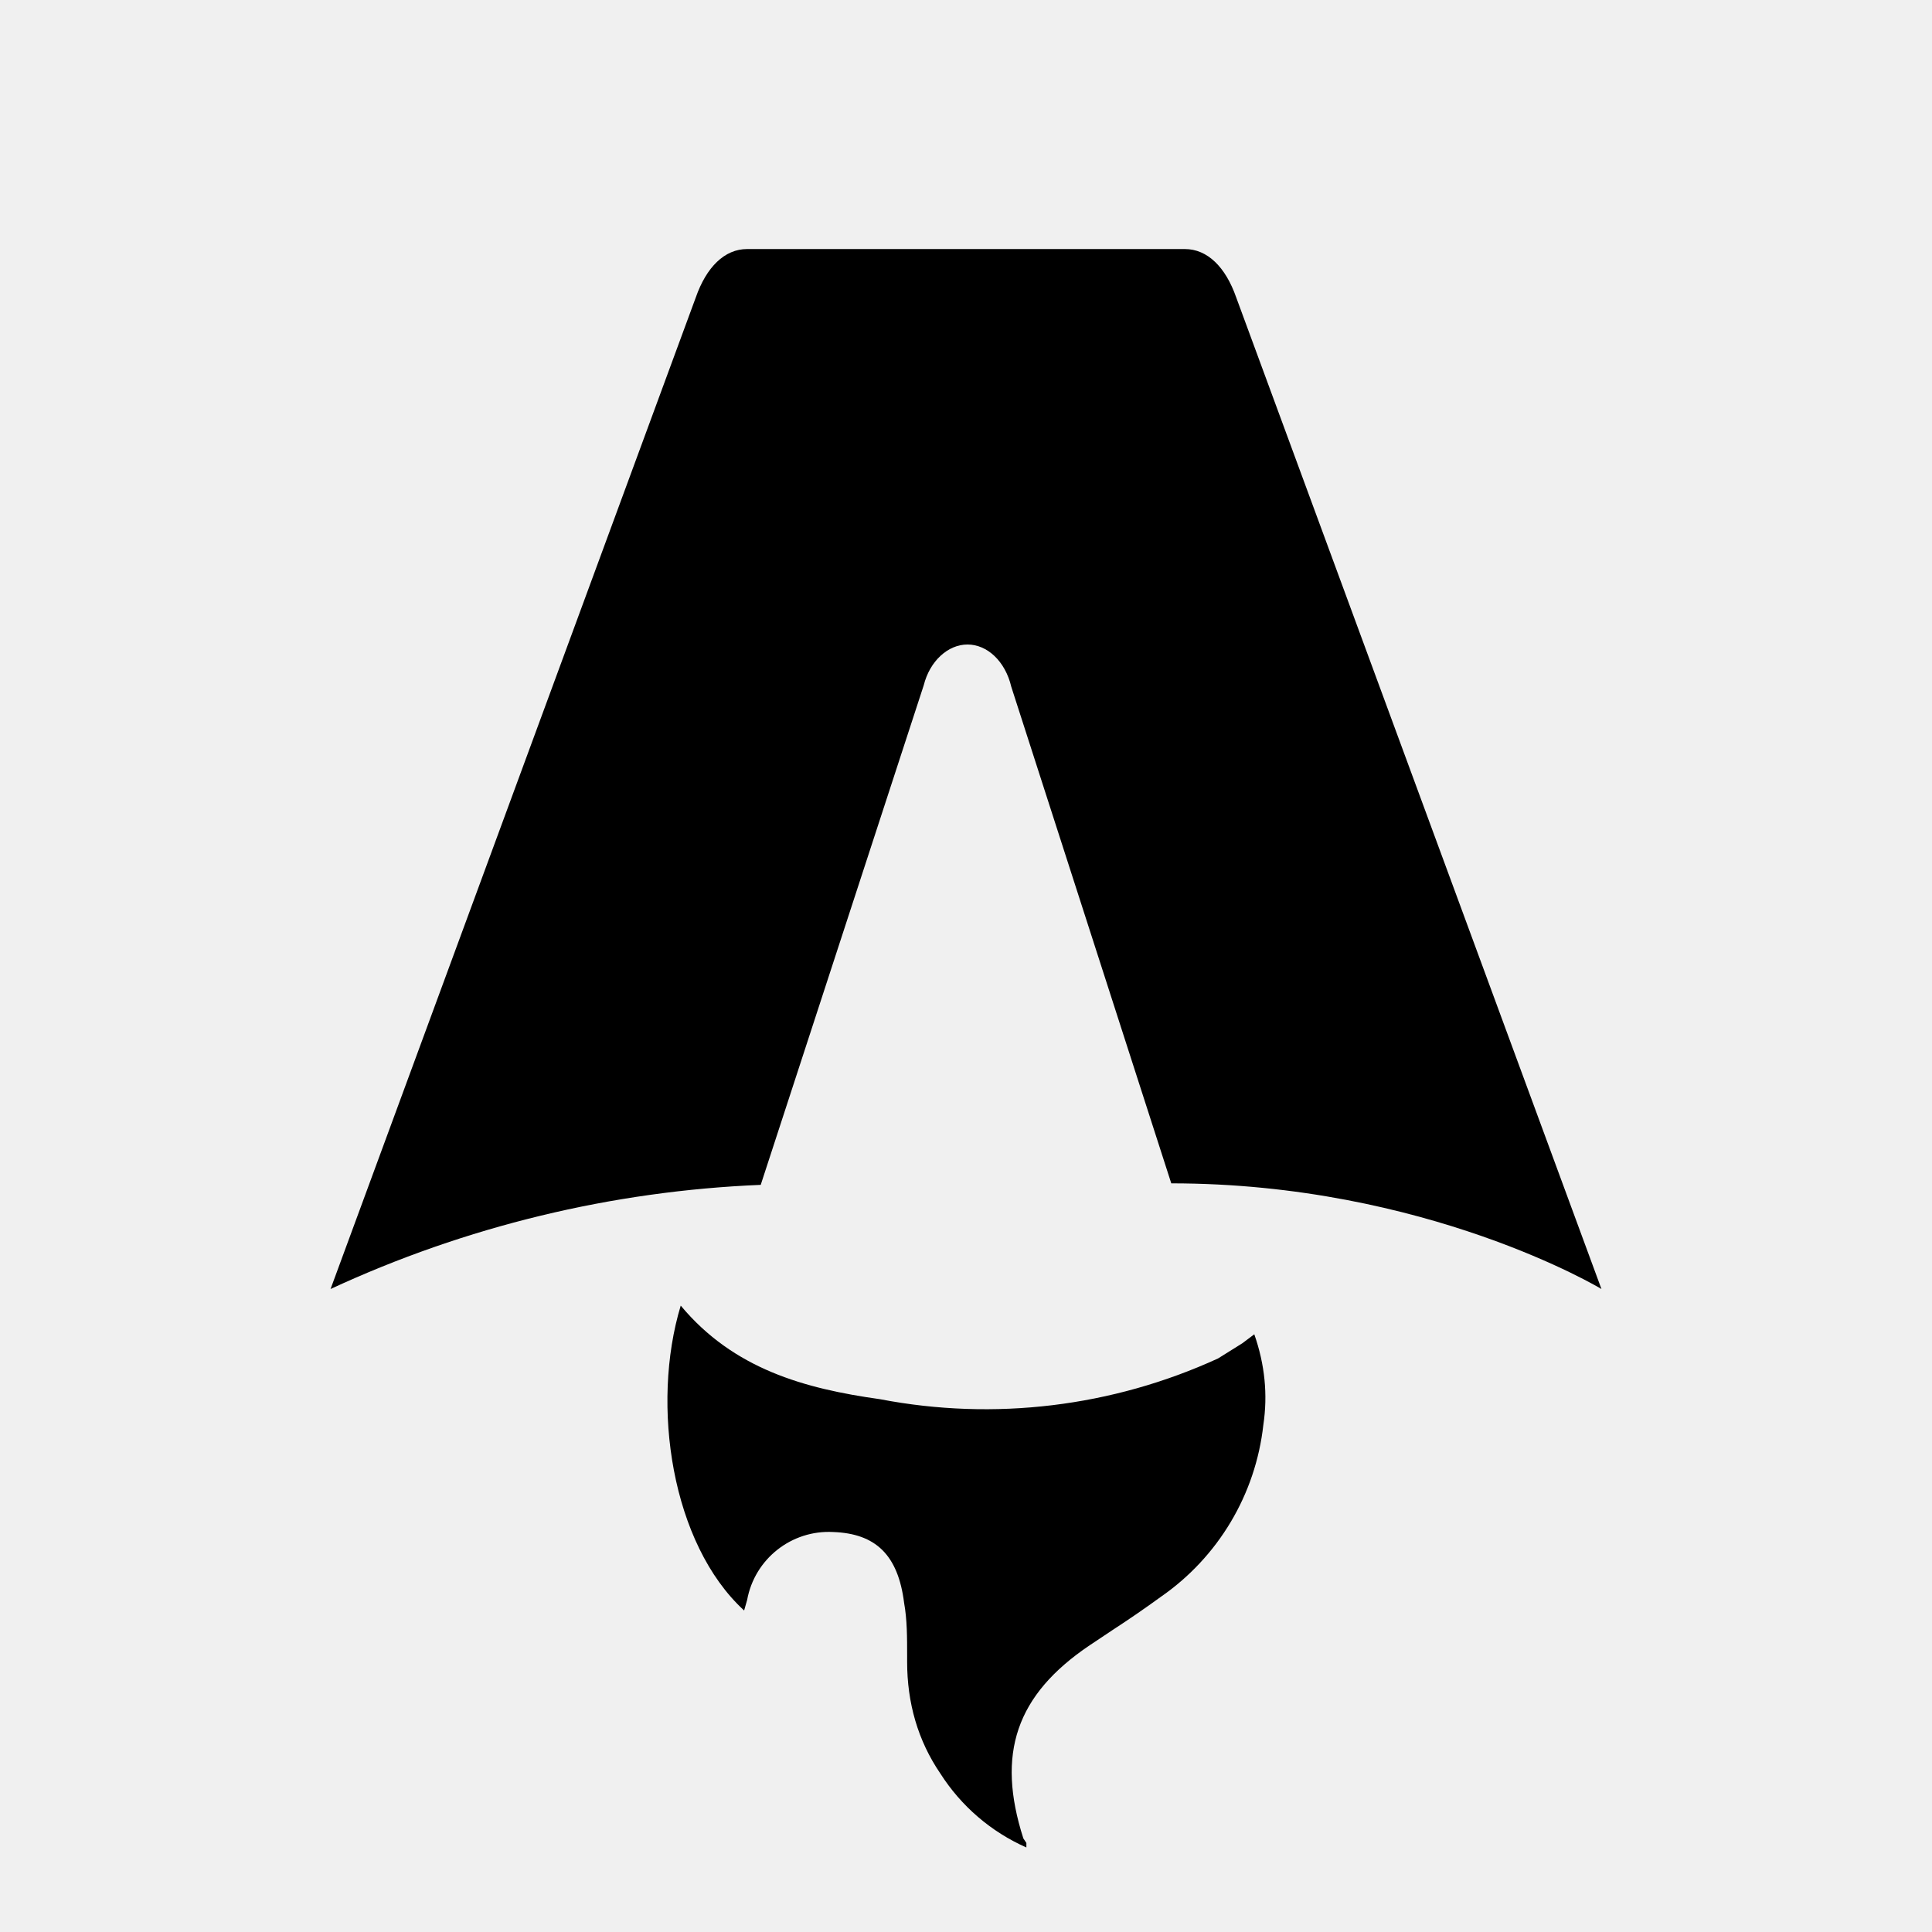
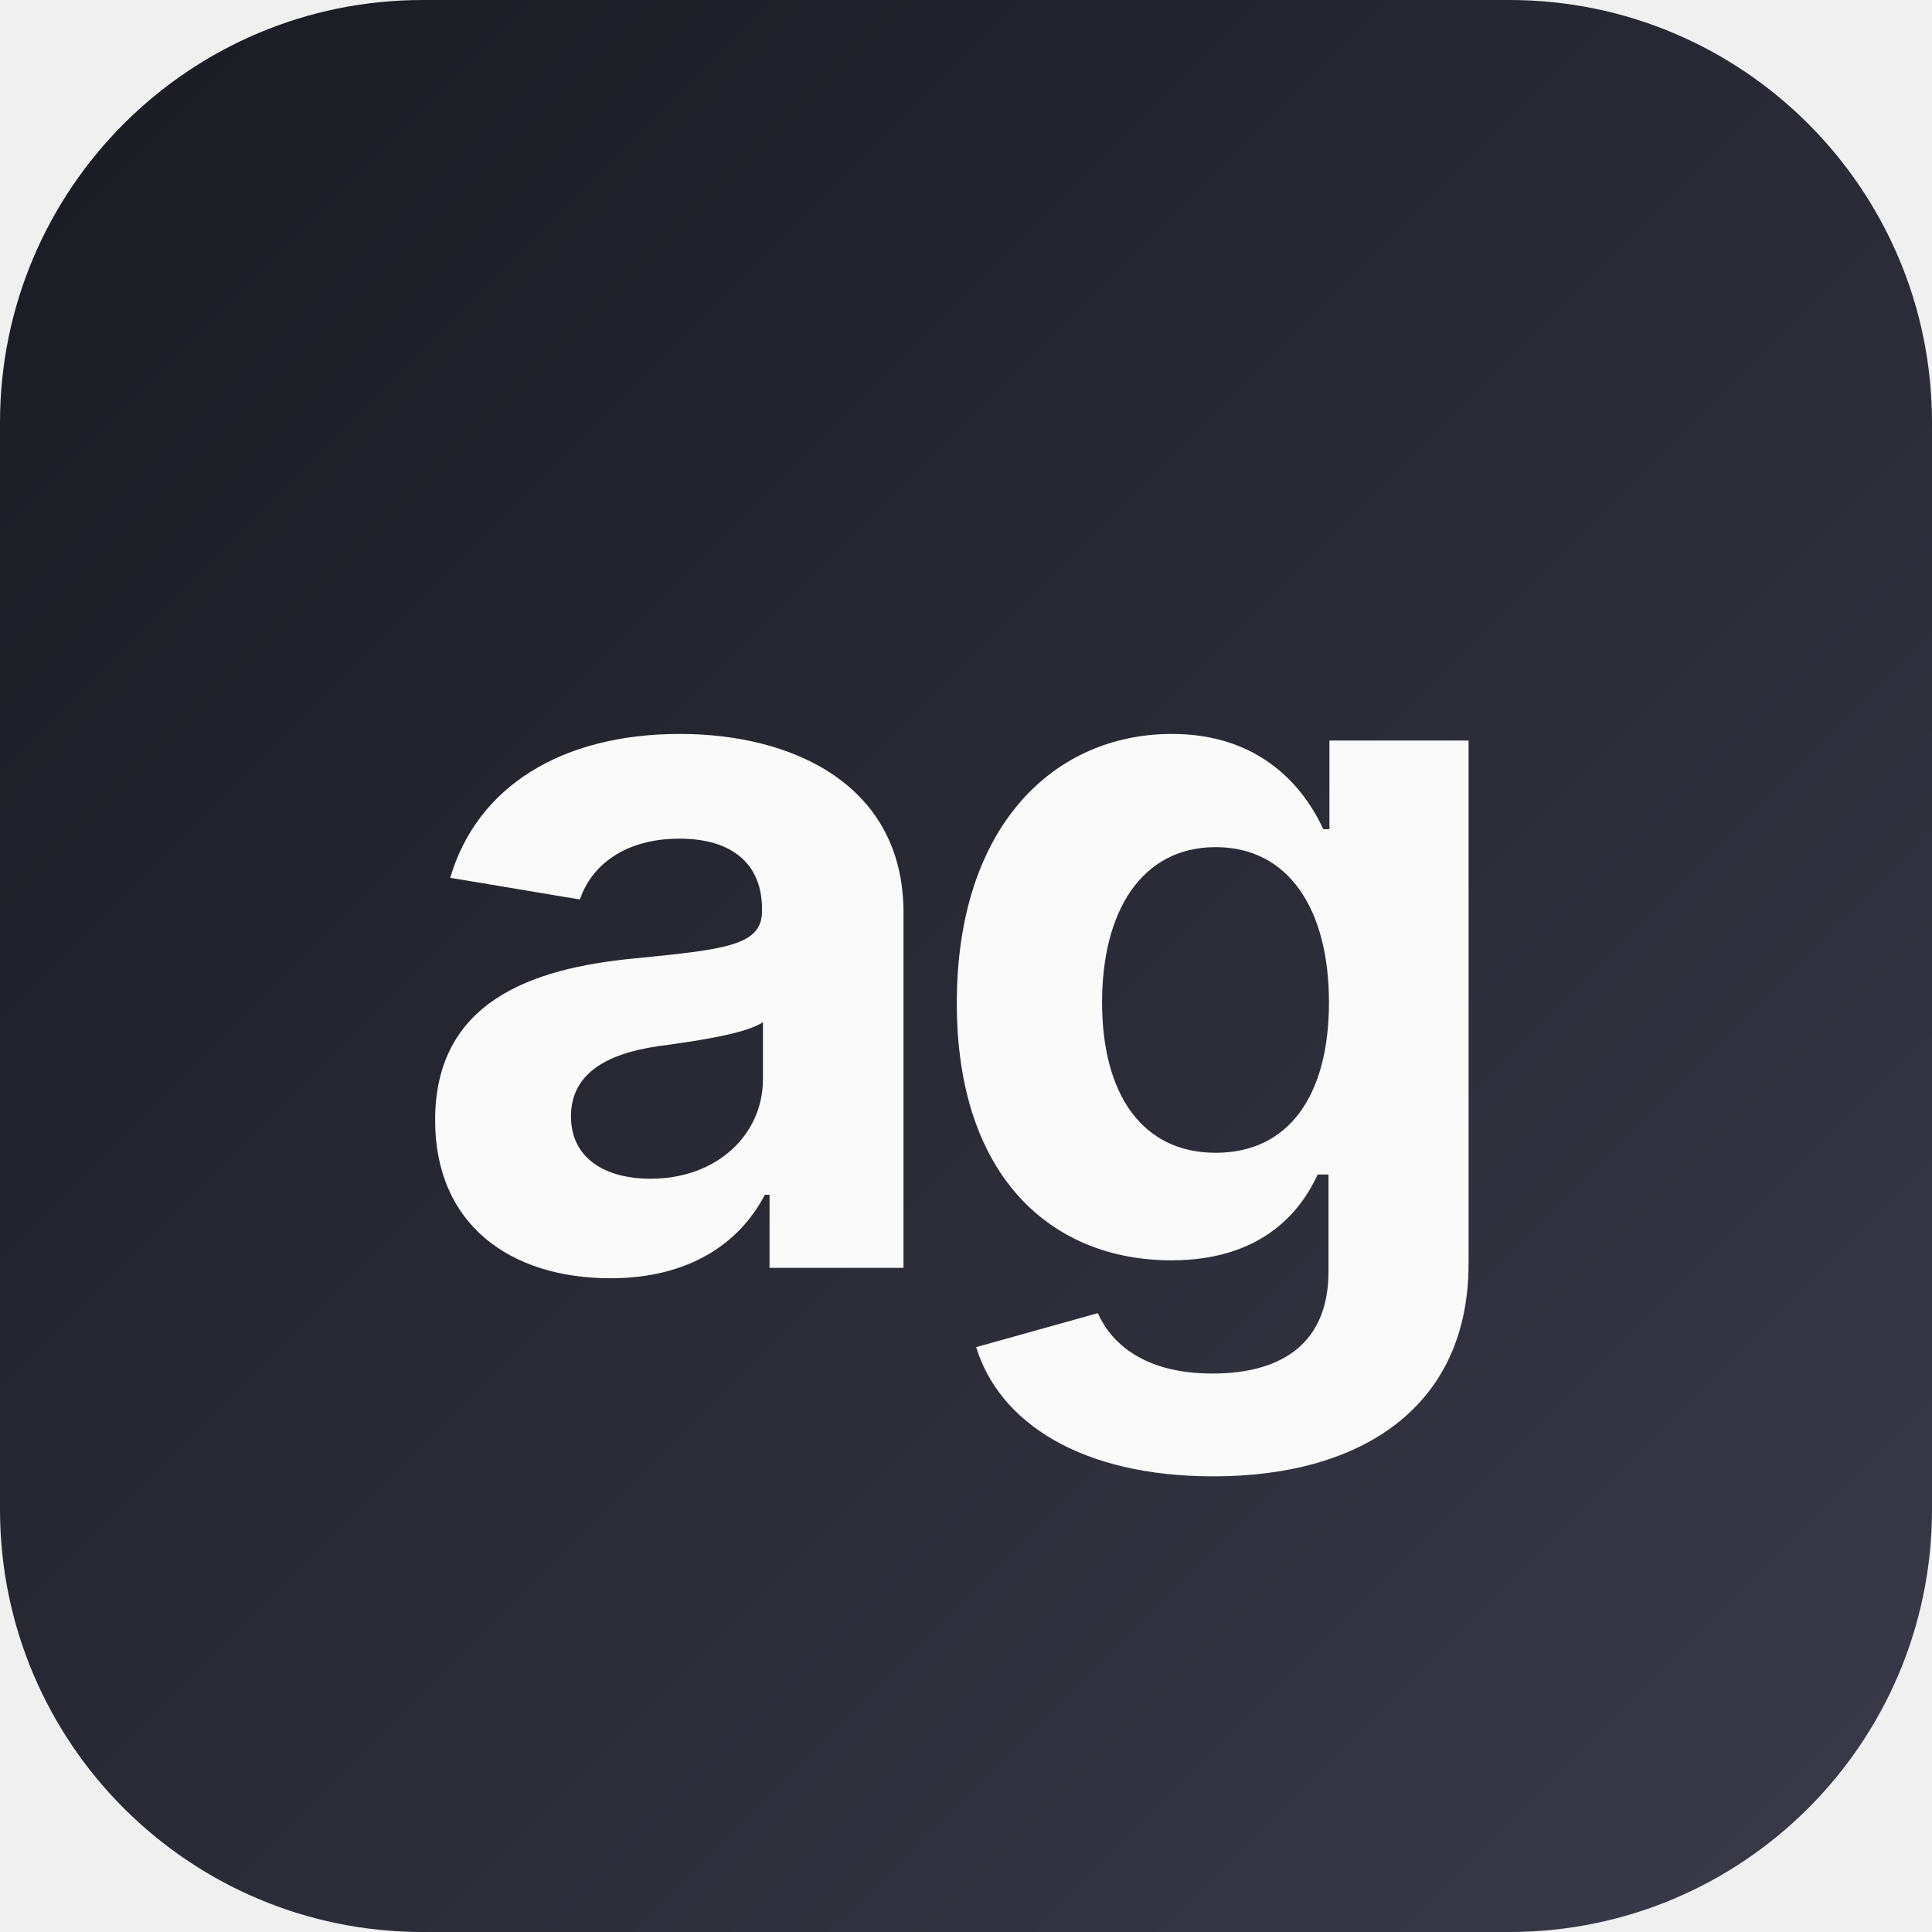
- <svg xmlns="http://www.w3.org/2000/svg" fill="none" viewBox="0 0 128 128">
-   <path d="M50.4 78.5a75.1 75.1 0 0 0-28.5 6.9l24.2-65.7c.7-2 1.9-3.2 3.4-3.2h29c1.5 0 2.7 1.2 3.4 3.2l24.2 65.7s-11.6-7-28.5-7L67 45.5c-.4-1.7-1.6-2.8-2.9-2.8-1.3 0-2.5 1.1-2.9 2.7L50.4 78.5Zm-1.1 28.2Zm-4.2-20.2c-2 6.6-.6 15.8 4.2 20.2a17.5 17.5 0 0 1 .2-.7 5.5 5.5 0 0 1 5.7-4.5c2.8.1 4.3 1.5 4.7 4.7.2 1.1.2 2.3.2 3.5v.4c0 2.7.7 5.2 2.2 7.4a13 13 0 0 0 5.7 4.9v-.3l-.2-.3c-1.8-5.6-.5-9.5 4.4-12.8l1.5-1a73 73 0 0 0 3.2-2.2 16 16 0 0 0 6.8-11.4c.3-2 .1-4-.6-6l-.8.6-1.6 1a37 37 0 0 1-22.4 2.7c-5-.7-9.7-2-13.2-6.2Z" />
-   <style>
-         path { fill: #000; }
-         @media (prefers-color-scheme: dark) {
-             path { fill: #FFF; }
-         }
-     </style>
+ <svg xmlns="http://www.w3.org/2000/svg" width="64" height="64" viewBox="0 0 64 64">
+   <defs>
+     <linearGradient id="agGrad" x1="0%" y1="0%" x2="100%" y2="100%">
+       <stop offset="0%" stop-color="#1a1a22" />
+       <stop offset="100%" stop-color="#3a3a4a" />
+     </linearGradient>
+   </defs>
+   <rect x="0" y="0" width="64" height="64" rx="14" fill="url(#agGrad)" />
+   <text x="32" y="42" font-family="Inter, system-ui, sans-serif" font-size="32" font-weight="700" letter-spacing="-1.5" text-anchor="middle" fill="#fafafa">ag</text>
</svg>
